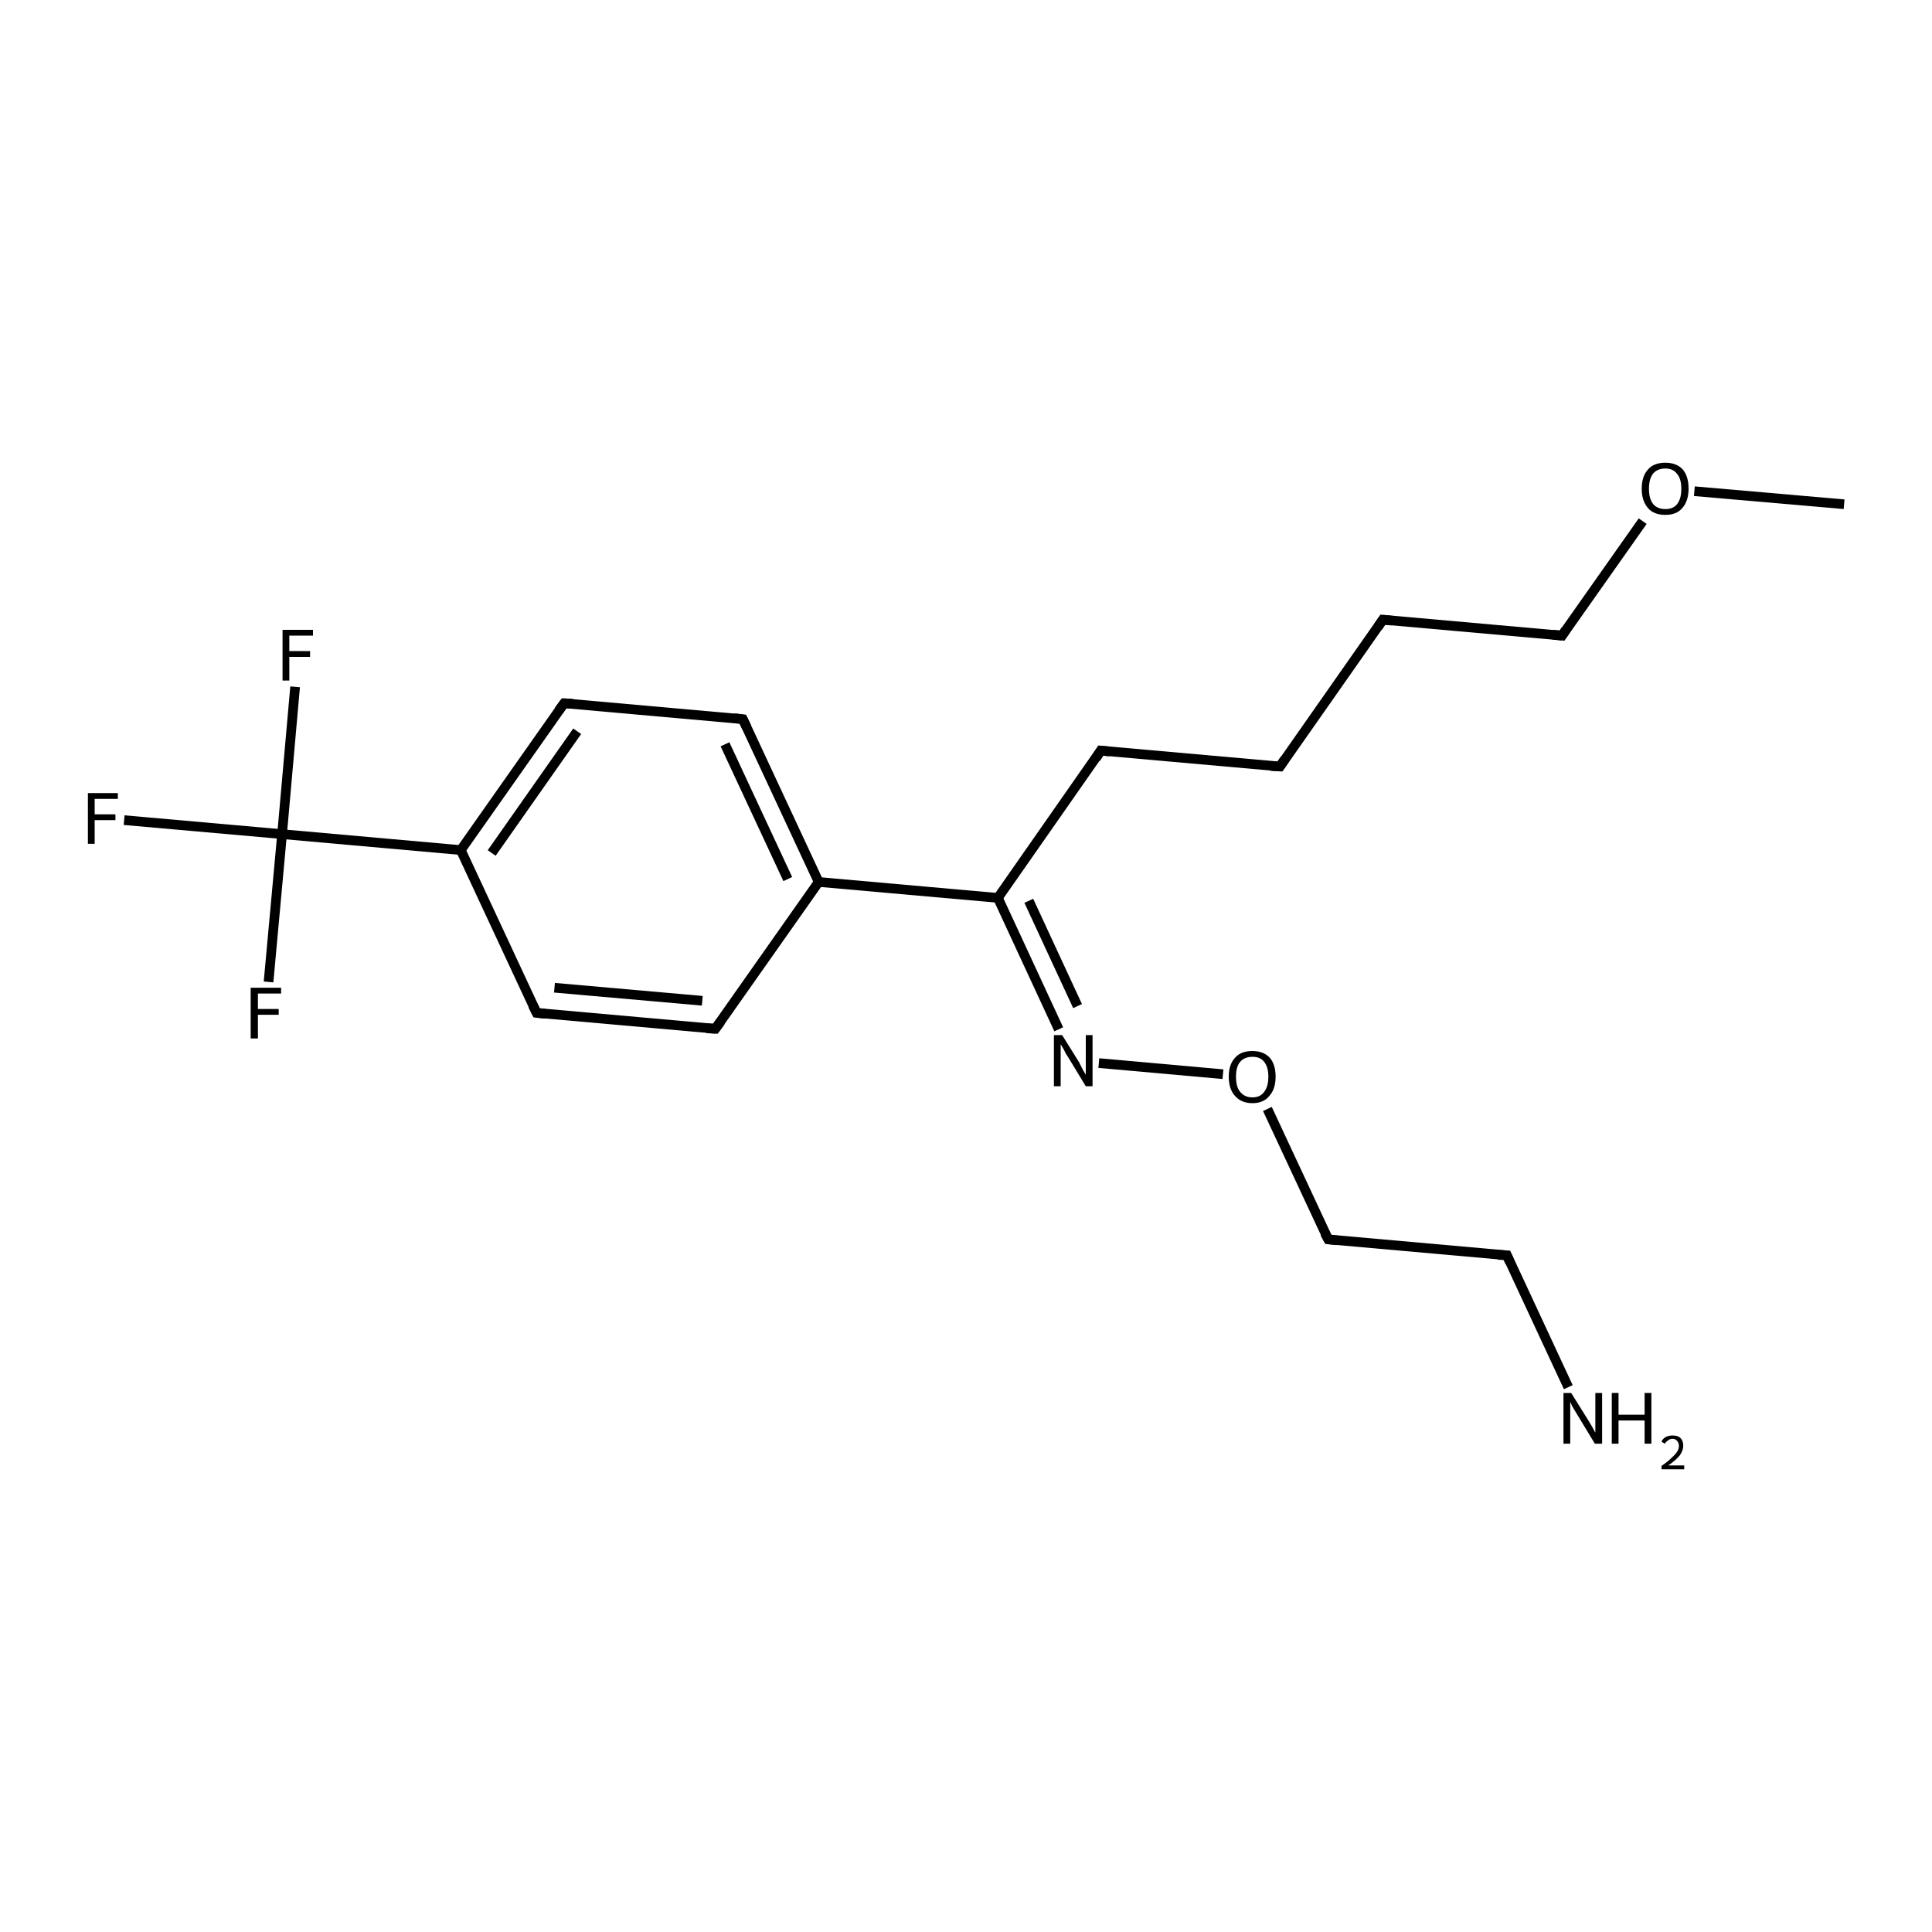
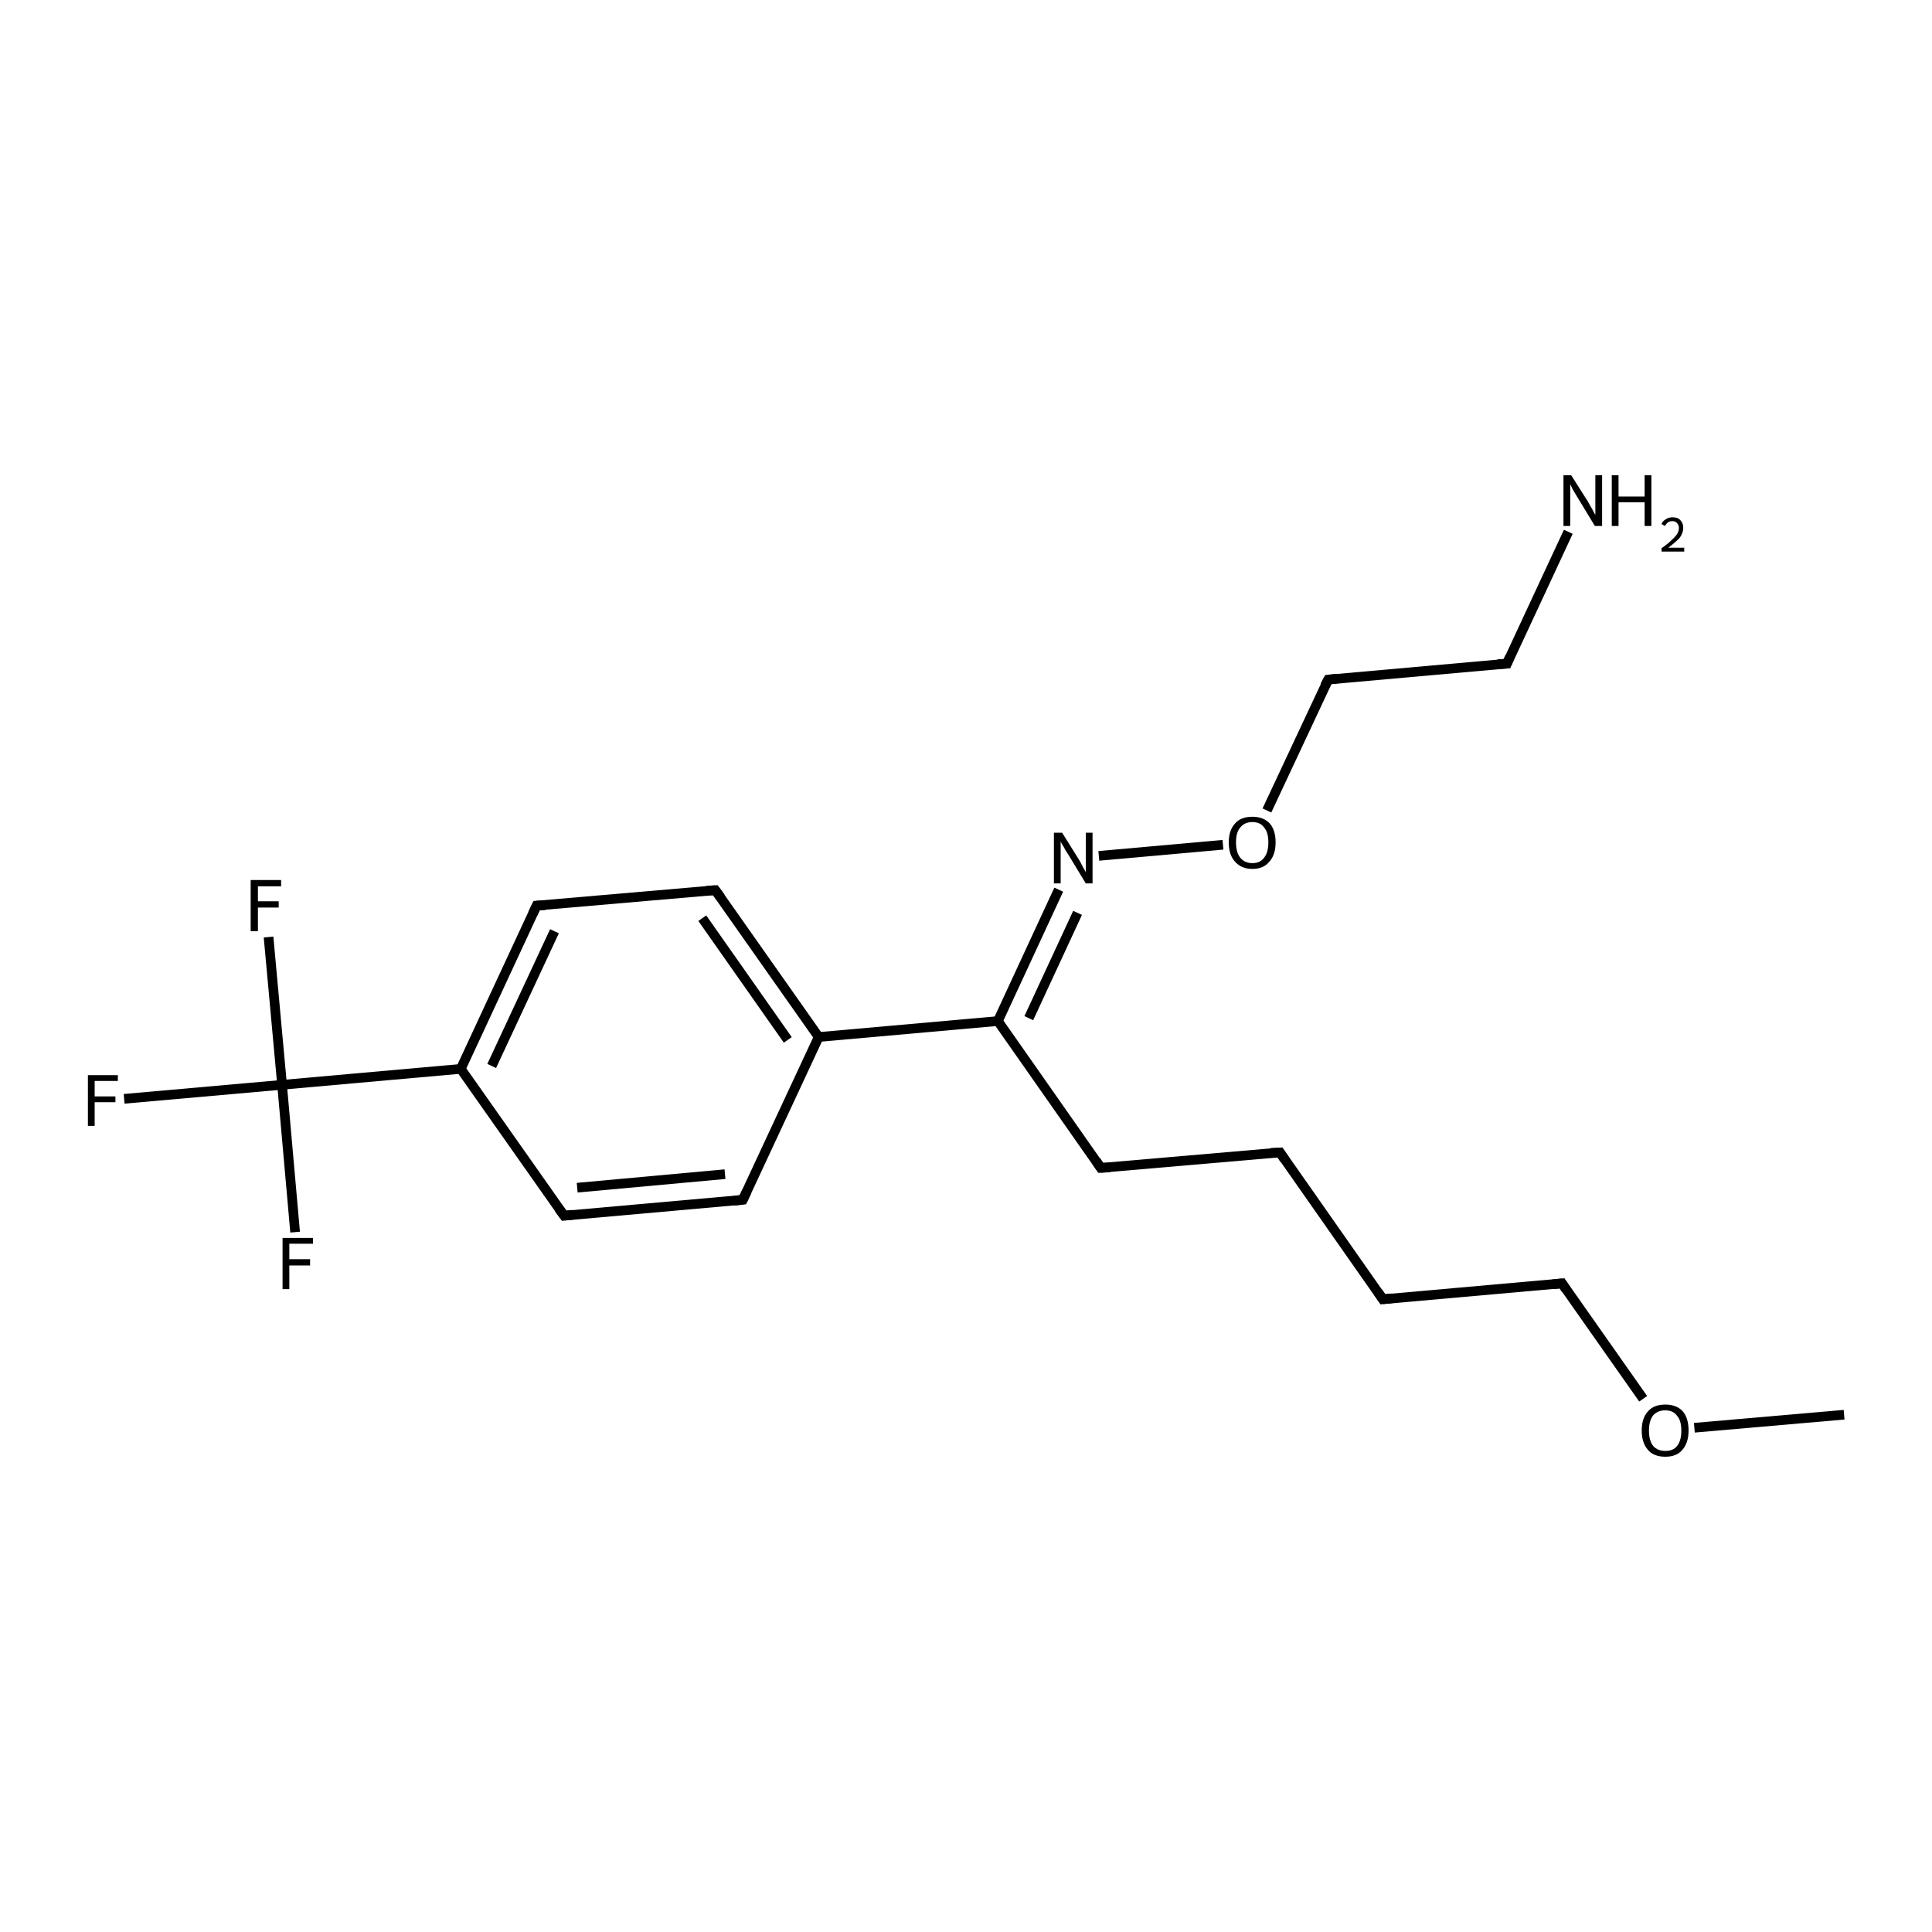
<svg xmlns="http://www.w3.org/2000/svg" version="1.1" baseProfile="full" xml:space="preserve" width="400px" height="400px" viewBox="0 0 400 400">
  <rect style="opacity:1.0;fill:#00000000;stroke:none" width="400.0" height="400.0" x="0.0" y="0.0"> </rect>
-   <path class="bond-0 atom-0 atom-20" d="M 381.8,104.4 L 350.8,101.7" style="fill:none;fill-rule:evenodd;stroke:#000000;stroke-width:2.0px;stroke-linecap:butt;stroke-linejoin:miter;stroke-opacity:1" />
-   <path class="bond-1 atom-1 atom-2" d="M 265.0,158.7 L 286.3,128.3" style="fill:none;fill-rule:evenodd;stroke:#000000;stroke-width:2.0px;stroke-linecap:butt;stroke-linejoin:miter;stroke-opacity:1" />
-   <path class="bond-2 atom-1 atom-3" d="M 265.0,158.7 L 227.9,155.4" style="fill:none;fill-rule:evenodd;stroke:#000000;stroke-width:2.0px;stroke-linecap:butt;stroke-linejoin:miter;stroke-opacity:1" />
-   <path class="bond-3 atom-2 atom-9" d="M 286.3,128.3 L 323.4,131.6" style="fill:none;fill-rule:evenodd;stroke:#000000;stroke-width:2.0px;stroke-linecap:butt;stroke-linejoin:miter;stroke-opacity:1" />
-   <path class="bond-4 atom-3 atom-13" d="M 227.9,155.4 L 206.6,185.9" style="fill:none;fill-rule:evenodd;stroke:#000000;stroke-width:2.0px;stroke-linecap:butt;stroke-linejoin:miter;stroke-opacity:1" />
-   <path class="bond-5 atom-4 atom-6" d="M 148.1,213.0 L 111.1,209.7" style="fill:none;fill-rule:evenodd;stroke:#000000;stroke-width:2.0px;stroke-linecap:butt;stroke-linejoin:miter;stroke-opacity:1" />
-   <path class="bond-5 atom-4 atom-6" d="M 145.4,207.2 L 114.8,204.5" style="fill:none;fill-rule:evenodd;stroke:#000000;stroke-width:2.0px;stroke-linecap:butt;stroke-linejoin:miter;stroke-opacity:1" />
-   <path class="bond-6 atom-4 atom-11" d="M 148.1,213.0 L 169.5,182.6" style="fill:none;fill-rule:evenodd;stroke:#000000;stroke-width:2.0px;stroke-linecap:butt;stroke-linejoin:miter;stroke-opacity:1" />
-   <path class="bond-7 atom-5 atom-7" d="M 153.8,148.9 L 116.8,145.6" style="fill:none;fill-rule:evenodd;stroke:#000000;stroke-width:2.0px;stroke-linecap:butt;stroke-linejoin:miter;stroke-opacity:1" />
-   <path class="bond-8 atom-5 atom-11" d="M 153.8,148.9 L 169.5,182.6" style="fill:none;fill-rule:evenodd;stroke:#000000;stroke-width:2.0px;stroke-linecap:butt;stroke-linejoin:miter;stroke-opacity:1" />
-   <path class="bond-8 atom-5 atom-11" d="M 150.1,154.1 L 163.1,182.0" style="fill:none;fill-rule:evenodd;stroke:#000000;stroke-width:2.0px;stroke-linecap:butt;stroke-linejoin:miter;stroke-opacity:1" />
-   <path class="bond-9 atom-6 atom-12" d="M 111.1,209.7 L 95.4,176.0" style="fill:none;fill-rule:evenodd;stroke:#000000;stroke-width:2.0px;stroke-linecap:butt;stroke-linejoin:miter;stroke-opacity:1" />
-   <path class="bond-10 atom-7 atom-12" d="M 116.8,145.6 L 95.4,176.0" style="fill:none;fill-rule:evenodd;stroke:#000000;stroke-width:2.0px;stroke-linecap:butt;stroke-linejoin:miter;stroke-opacity:1" />
-   <path class="bond-10 atom-7 atom-12" d="M 119.5,151.4 L 101.8,176.6" style="fill:none;fill-rule:evenodd;stroke:#000000;stroke-width:2.0px;stroke-linecap:butt;stroke-linejoin:miter;stroke-opacity:1" />
-   <path class="bond-11 atom-8 atom-10" d="M 312.0,259.9 L 275.0,256.6" style="fill:none;fill-rule:evenodd;stroke:#000000;stroke-width:2.0px;stroke-linecap:butt;stroke-linejoin:miter;stroke-opacity:1" />
-   <path class="bond-12 atom-8 atom-18" d="M 312.0,259.9 L 324.7,287.2" style="fill:none;fill-rule:evenodd;stroke:#000000;stroke-width:2.0px;stroke-linecap:butt;stroke-linejoin:miter;stroke-opacity:1" />
-   <path class="bond-13 atom-9 atom-20" d="M 323.4,131.6 L 340.1,107.9" style="fill:none;fill-rule:evenodd;stroke:#000000;stroke-width:2.0px;stroke-linecap:butt;stroke-linejoin:miter;stroke-opacity:1" />
-   <path class="bond-14 atom-10 atom-21" d="M 275.0,256.6 L 262.4,229.6" style="fill:none;fill-rule:evenodd;stroke:#000000;stroke-width:2.0px;stroke-linecap:butt;stroke-linejoin:miter;stroke-opacity:1" />
-   <path class="bond-15 atom-11 atom-13" d="M 169.5,182.6 L 206.6,185.9" style="fill:none;fill-rule:evenodd;stroke:#000000;stroke-width:2.0px;stroke-linecap:butt;stroke-linejoin:miter;stroke-opacity:1" />
-   <path class="bond-16 atom-12 atom-14" d="M 95.4,176.0 L 58.4,172.7" style="fill:none;fill-rule:evenodd;stroke:#000000;stroke-width:2.0px;stroke-linecap:butt;stroke-linejoin:miter;stroke-opacity:1" />
-   <path class="bond-17 atom-13 atom-19" d="M 206.6,185.9 L 219.2,213.1" style="fill:none;fill-rule:evenodd;stroke:#000000;stroke-width:2.0px;stroke-linecap:butt;stroke-linejoin:miter;stroke-opacity:1" />
-   <path class="bond-17 atom-13 atom-19" d="M 213.0,186.5 L 223.1,208.3" style="fill:none;fill-rule:evenodd;stroke:#000000;stroke-width:2.0px;stroke-linecap:butt;stroke-linejoin:miter;stroke-opacity:1" />
-   <path class="bond-18 atom-14 atom-15" d="M 58.4,172.7 L 25.7,169.8" style="fill:none;fill-rule:evenodd;stroke:#000000;stroke-width:2.0px;stroke-linecap:butt;stroke-linejoin:miter;stroke-opacity:1" />
-   <path class="bond-19 atom-14 atom-16" d="M 58.4,172.7 L 61.1,142.2" style="fill:none;fill-rule:evenodd;stroke:#000000;stroke-width:2.0px;stroke-linecap:butt;stroke-linejoin:miter;stroke-opacity:1" />
-   <path class="bond-20 atom-14 atom-17" d="M 58.4,172.7 L 55.6,203.3" style="fill:none;fill-rule:evenodd;stroke:#000000;stroke-width:2.0px;stroke-linecap:butt;stroke-linejoin:miter;stroke-opacity:1" />
-   <path class="bond-21 atom-19 atom-21" d="M 227.5,220.1 L 253.2,222.4" style="fill:none;fill-rule:evenodd;stroke:#000000;stroke-width:2.0px;stroke-linecap:butt;stroke-linejoin:miter;stroke-opacity:1" />
-   <path d="M 266.0,157.2 L 265.0,158.7 L 263.1,158.6" style="fill:none;stroke:#000000;stroke-width:2.0px;stroke-linecap:butt;stroke-linejoin:miter;stroke-opacity:1;" />
-   <path d="M 285.3,129.8 L 286.3,128.3 L 288.2,128.5" style="fill:none;stroke:#000000;stroke-width:2.0px;stroke-linecap:butt;stroke-linejoin:miter;stroke-opacity:1;" />
-   <path d="M 229.8,155.6 L 227.9,155.4 L 226.9,157.0" style="fill:none;stroke:#000000;stroke-width:2.0px;stroke-linecap:butt;stroke-linejoin:miter;stroke-opacity:1;" />
-   <path d="M 146.3,212.9 L 148.1,213.0 L 149.2,211.5" style="fill:none;stroke:#000000;stroke-width:2.0px;stroke-linecap:butt;stroke-linejoin:miter;stroke-opacity:1;" />
-   <path d="M 152.0,148.7 L 153.8,148.9 L 154.6,150.6" style="fill:none;stroke:#000000;stroke-width:2.0px;stroke-linecap:butt;stroke-linejoin:miter;stroke-opacity:1;" />
-   <path d="M 112.9,209.9 L 111.1,209.7 L 110.3,208.1" style="fill:none;stroke:#000000;stroke-width:2.0px;stroke-linecap:butt;stroke-linejoin:miter;stroke-opacity:1;" />
-   <path d="M 118.6,145.7 L 116.8,145.6 L 115.7,147.1" style="fill:none;stroke:#000000;stroke-width:2.0px;stroke-linecap:butt;stroke-linejoin:miter;stroke-opacity:1;" />
-   <path d="M 310.1,259.8 L 312.0,259.9 L 312.6,261.3" style="fill:none;stroke:#000000;stroke-width:2.0px;stroke-linecap:butt;stroke-linejoin:miter;stroke-opacity:1;" />
-   <path d="M 321.5,131.4 L 323.4,131.6 L 324.2,130.4" style="fill:none;stroke:#000000;stroke-width:2.0px;stroke-linecap:butt;stroke-linejoin:miter;stroke-opacity:1;" />
-   <path d="M 276.8,256.8 L 275.0,256.6 L 274.3,255.3" style="fill:none;stroke:#000000;stroke-width:2.0px;stroke-linecap:butt;stroke-linejoin:miter;stroke-opacity:1;" />
-   <path class="atom-15" d="M 18.2 164.2 L 24.4 164.2 L 24.4 165.4 L 19.6 165.4 L 19.6 168.6 L 23.9 168.6 L 23.9 169.8 L 19.6 169.8 L 19.6 174.7 L 18.2 174.7 L 18.2 164.2 " fill="#000000" />
-   <path class="atom-16" d="M 58.5 130.4 L 64.8 130.4 L 64.8 131.6 L 59.9 131.6 L 59.9 134.8 L 64.2 134.8 L 64.2 136.0 L 59.9 136.0 L 59.9 140.9 L 58.5 140.9 L 58.5 130.4 " fill="#000000" />
-   <path class="atom-17" d="M 51.9 204.5 L 58.2 204.5 L 58.2 205.7 L 53.4 205.7 L 53.4 208.9 L 57.7 208.9 L 57.7 210.1 L 53.4 210.1 L 53.4 215.0 L 51.9 215.0 L 51.9 204.5 " fill="#000000" />
-   <path class="atom-18" d="M 325.3 288.4 L 328.8 294.0 Q 329.1 294.5, 329.7 295.5 Q 330.2 296.5, 330.3 296.6 L 330.3 288.4 L 331.7 288.4 L 331.7 298.9 L 330.2 298.9 L 326.5 292.8 Q 326.1 292.1, 325.6 291.3 Q 325.2 290.5, 325.1 290.2 L 325.1 298.9 L 323.7 298.9 L 323.7 288.4 L 325.3 288.4 " fill="#000000" />
-   <path class="atom-18" d="M 333.7 288.4 L 335.1 288.4 L 335.1 292.9 L 340.5 292.9 L 340.5 288.4 L 341.9 288.4 L 341.9 298.9 L 340.5 298.9 L 340.5 294.1 L 335.1 294.1 L 335.1 298.9 L 333.7 298.9 L 333.7 288.4 " fill="#000000" />
-   <path class="atom-18" d="M 344.0 298.5 Q 344.2 297.9, 344.9 297.5 Q 345.5 297.2, 346.3 297.2 Q 347.4 297.2, 347.9 297.7 Q 348.5 298.3, 348.5 299.3 Q 348.5 300.3, 347.8 301.3 Q 347.0 302.3, 345.4 303.4 L 348.7 303.4 L 348.7 304.2 L 344.0 304.2 L 344.0 303.5 Q 345.3 302.6, 346.0 301.9 Q 346.8 301.2, 347.2 300.6 Q 347.6 300.0, 347.6 299.4 Q 347.6 298.7, 347.2 298.3 Q 346.9 297.9, 346.3 297.9 Q 345.7 297.9, 345.4 298.2 Q 345.0 298.4, 344.7 298.9 L 344.0 298.5 " fill="#000000" />
-   <path class="atom-19" d="M 219.9 214.3 L 223.4 219.9 Q 223.7 220.5, 224.2 221.5 Q 224.8 222.5, 224.8 222.5 L 224.8 214.3 L 226.2 214.3 L 226.2 224.9 L 224.8 224.9 L 221.1 218.8 Q 220.6 218.1, 220.2 217.2 Q 219.7 216.4, 219.6 216.2 L 219.6 224.9 L 218.2 224.9 L 218.2 214.3 L 219.9 214.3 " fill="#000000" />
-   <path class="atom-20" d="M 339.9 101.2 Q 339.9 98.6, 341.2 97.2 Q 342.4 95.8, 344.8 95.8 Q 347.1 95.8, 348.4 97.2 Q 349.6 98.6, 349.6 101.2 Q 349.6 103.7, 348.3 105.2 Q 347.1 106.6, 344.8 106.6 Q 342.4 106.6, 341.2 105.2 Q 339.9 103.7, 339.9 101.2 M 344.8 105.4 Q 346.4 105.4, 347.2 104.4 Q 348.1 103.3, 348.1 101.2 Q 348.1 99.1, 347.2 98.1 Q 346.4 97.0, 344.8 97.0 Q 343.2 97.0, 342.3 98.0 Q 341.4 99.1, 341.4 101.2 Q 341.4 103.3, 342.3 104.4 Q 343.2 105.4, 344.8 105.4 " fill="#000000" />
-   <path class="atom-21" d="M 254.4 222.9 Q 254.4 220.4, 255.7 219.0 Q 256.9 217.6, 259.3 217.6 Q 261.6 217.6, 262.9 219.0 Q 264.1 220.4, 264.1 222.9 Q 264.1 225.5, 262.8 226.9 Q 261.6 228.4, 259.3 228.4 Q 257.0 228.4, 255.7 226.9 Q 254.4 225.5, 254.4 222.9 M 259.3 227.2 Q 260.9 227.2, 261.7 226.1 Q 262.6 225.0, 262.6 222.9 Q 262.6 220.9, 261.7 219.8 Q 260.9 218.8, 259.3 218.8 Q 257.7 218.8, 256.8 219.8 Q 255.9 220.8, 255.9 222.9 Q 255.9 225.1, 256.8 226.1 Q 257.7 227.2, 259.3 227.2 " fill="#000000" />
+   <path class="bond-0 atom-0 atom-20" d="M 381.8,292.9 L 350.8,295.6" style="fill:none;fill-rule:evenodd;stroke:#000000;stroke-width:2.0px;stroke-linecap:butt;stroke-linejoin:miter;stroke-opacity:1" />
+   <path class="bond-1 atom-1 atom-2" d="M 265.0,238.6 L 286.3,269.0" style="fill:none;fill-rule:evenodd;stroke:#000000;stroke-width:2.0px;stroke-linecap:butt;stroke-linejoin:miter;stroke-opacity:1" />
+   <path class="bond-2 atom-1 atom-3" d="M 265.0,238.6 L 227.9,241.8" style="fill:none;fill-rule:evenodd;stroke:#000000;stroke-width:2.0px;stroke-linecap:butt;stroke-linejoin:miter;stroke-opacity:1" />
+   <path class="bond-3 atom-2 atom-9" d="M 286.3,269.0 L 323.4,265.7" style="fill:none;fill-rule:evenodd;stroke:#000000;stroke-width:2.0px;stroke-linecap:butt;stroke-linejoin:miter;stroke-opacity:1" />
+   <path class="bond-4 atom-3 atom-13" d="M 227.9,241.8 L 206.6,211.4" style="fill:none;fill-rule:evenodd;stroke:#000000;stroke-width:2.0px;stroke-linecap:butt;stroke-linejoin:miter;stroke-opacity:1" />
+   <path class="bond-5 atom-4 atom-6" d="M 153.8,248.4 L 116.8,251.7" style="fill:none;fill-rule:evenodd;stroke:#000000;stroke-width:2.0px;stroke-linecap:butt;stroke-linejoin:miter;stroke-opacity:1" />
+   <path class="bond-5 atom-4 atom-6" d="M 150.1,243.1 L 119.5,245.9" style="fill:none;fill-rule:evenodd;stroke:#000000;stroke-width:2.0px;stroke-linecap:butt;stroke-linejoin:miter;stroke-opacity:1" />
+   <path class="bond-6 atom-4 atom-11" d="M 153.8,248.4 L 169.5,214.7" style="fill:none;fill-rule:evenodd;stroke:#000000;stroke-width:2.0px;stroke-linecap:butt;stroke-linejoin:miter;stroke-opacity:1" />
+   <path class="bond-7 atom-5 atom-7" d="M 148.1,184.3 L 111.1,187.5" style="fill:none;fill-rule:evenodd;stroke:#000000;stroke-width:2.0px;stroke-linecap:butt;stroke-linejoin:miter;stroke-opacity:1" />
+   <path class="bond-8 atom-5 atom-11" d="M 148.1,184.3 L 169.5,214.7" style="fill:none;fill-rule:evenodd;stroke:#000000;stroke-width:2.0px;stroke-linecap:butt;stroke-linejoin:miter;stroke-opacity:1" />
+   <path class="bond-8 atom-5 atom-11" d="M 145.4,190.1 L 163.1,215.3" style="fill:none;fill-rule:evenodd;stroke:#000000;stroke-width:2.0px;stroke-linecap:butt;stroke-linejoin:miter;stroke-opacity:1" />
+   <path class="bond-9 atom-6 atom-12" d="M 116.8,251.7 L 95.4,221.3" style="fill:none;fill-rule:evenodd;stroke:#000000;stroke-width:2.0px;stroke-linecap:butt;stroke-linejoin:miter;stroke-opacity:1" />
+   <path class="bond-10 atom-7 atom-12" d="M 111.1,187.5 L 95.4,221.3" style="fill:none;fill-rule:evenodd;stroke:#000000;stroke-width:2.0px;stroke-linecap:butt;stroke-linejoin:miter;stroke-opacity:1" />
+   <path class="bond-10 atom-7 atom-12" d="M 114.8,192.8 L 101.8,220.7" style="fill:none;fill-rule:evenodd;stroke:#000000;stroke-width:2.0px;stroke-linecap:butt;stroke-linejoin:miter;stroke-opacity:1" />
+   <path class="bond-11 atom-8 atom-10" d="M 312.0,137.4 L 275.0,140.7" style="fill:none;fill-rule:evenodd;stroke:#000000;stroke-width:2.0px;stroke-linecap:butt;stroke-linejoin:miter;stroke-opacity:1" />
+   <path class="bond-12 atom-8 atom-18" d="M 312.0,137.4 L 324.7,110.1" style="fill:none;fill-rule:evenodd;stroke:#000000;stroke-width:2.0px;stroke-linecap:butt;stroke-linejoin:miter;stroke-opacity:1" />
+   <path class="bond-13 atom-9 atom-20" d="M 323.4,265.7 L 340.2,289.6" style="fill:none;fill-rule:evenodd;stroke:#000000;stroke-width:2.0px;stroke-linecap:butt;stroke-linejoin:miter;stroke-opacity:1" />
+   <path class="bond-14 atom-10 atom-21" d="M 275.0,140.7 L 262.3,167.8" style="fill:none;fill-rule:evenodd;stroke:#000000;stroke-width:2.0px;stroke-linecap:butt;stroke-linejoin:miter;stroke-opacity:1" />
+   <path class="bond-15 atom-11 atom-13" d="M 169.5,214.7 L 206.6,211.4" style="fill:none;fill-rule:evenodd;stroke:#000000;stroke-width:2.0px;stroke-linecap:butt;stroke-linejoin:miter;stroke-opacity:1" />
+   <path class="bond-16 atom-12 atom-14" d="M 95.4,221.3 L 58.4,224.6" style="fill:none;fill-rule:evenodd;stroke:#000000;stroke-width:2.0px;stroke-linecap:butt;stroke-linejoin:miter;stroke-opacity:1" />
+   <path class="bond-17 atom-13 atom-19" d="M 206.6,211.4 L 219.2,184.2" style="fill:none;fill-rule:evenodd;stroke:#000000;stroke-width:2.0px;stroke-linecap:butt;stroke-linejoin:miter;stroke-opacity:1" />
+   <path class="bond-17 atom-13 atom-19" d="M 213.0,210.8 L 223.1,189.0" style="fill:none;fill-rule:evenodd;stroke:#000000;stroke-width:2.0px;stroke-linecap:butt;stroke-linejoin:miter;stroke-opacity:1" />
+   <path class="bond-18 atom-14 atom-15" d="M 58.4,224.6 L 25.7,227.5" style="fill:none;fill-rule:evenodd;stroke:#000000;stroke-width:2.0px;stroke-linecap:butt;stroke-linejoin:miter;stroke-opacity:1" />
+   <path class="bond-19 atom-14 atom-16" d="M 58.4,224.6 L 55.6,194.0" style="fill:none;fill-rule:evenodd;stroke:#000000;stroke-width:2.0px;stroke-linecap:butt;stroke-linejoin:miter;stroke-opacity:1" />
+   <path class="bond-20 atom-14 atom-17" d="M 58.4,224.6 L 61.1,255.1" style="fill:none;fill-rule:evenodd;stroke:#000000;stroke-width:2.0px;stroke-linecap:butt;stroke-linejoin:miter;stroke-opacity:1" />
+   <path class="bond-21 atom-19 atom-21" d="M 227.5,177.2 L 253.2,174.9" style="fill:none;fill-rule:evenodd;stroke:#000000;stroke-width:2.0px;stroke-linecap:butt;stroke-linejoin:miter;stroke-opacity:1" />
+   <path d="M 266.0,240.1 L 265.0,238.6 L 263.1,238.7" style="fill:none;stroke:#000000;stroke-width:2.0px;stroke-linecap:butt;stroke-linejoin:miter;stroke-opacity:1;" />
+   <path d="M 285.3,267.5 L 286.3,269.0 L 288.2,268.8" style="fill:none;stroke:#000000;stroke-width:2.0px;stroke-linecap:butt;stroke-linejoin:miter;stroke-opacity:1;" />
+   <path d="M 229.8,241.7 L 227.9,241.8 L 226.9,240.3" style="fill:none;stroke:#000000;stroke-width:2.0px;stroke-linecap:butt;stroke-linejoin:miter;stroke-opacity:1;" />
+   <path d="M 152.0,248.6 L 153.8,248.4 L 154.6,246.7" style="fill:none;stroke:#000000;stroke-width:2.0px;stroke-linecap:butt;stroke-linejoin:miter;stroke-opacity:1;" />
+   <path d="M 146.3,184.4 L 148.1,184.3 L 149.2,185.8" style="fill:none;stroke:#000000;stroke-width:2.0px;stroke-linecap:butt;stroke-linejoin:miter;stroke-opacity:1;" />
+   <path d="M 118.6,251.5 L 116.8,251.7 L 115.7,250.2" style="fill:none;stroke:#000000;stroke-width:2.0px;stroke-linecap:butt;stroke-linejoin:miter;stroke-opacity:1;" />
+   <path d="M 112.9,187.4 L 111.1,187.5 L 110.3,189.2" style="fill:none;stroke:#000000;stroke-width:2.0px;stroke-linecap:butt;stroke-linejoin:miter;stroke-opacity:1;" />
+   <path d="M 310.1,137.5 L 312.0,137.4 L 312.6,136.0" style="fill:none;stroke:#000000;stroke-width:2.0px;stroke-linecap:butt;stroke-linejoin:miter;stroke-opacity:1;" />
+   <path d="M 321.5,265.9 L 323.4,265.7 L 324.2,266.9" style="fill:none;stroke:#000000;stroke-width:2.0px;stroke-linecap:butt;stroke-linejoin:miter;stroke-opacity:1;" />
+   <path d="M 276.8,140.5 L 275.0,140.7 L 274.3,142.0" style="fill:none;stroke:#000000;stroke-width:2.0px;stroke-linecap:butt;stroke-linejoin:miter;stroke-opacity:1;" />
+   <path class="atom-15" d="M 18.2 222.6 L 24.4 222.6 L 24.4 223.8 L 19.6 223.8 L 19.6 227.0 L 23.9 227.0 L 23.9 228.2 L 19.6 228.2 L 19.6 233.1 L 18.2 233.1 L 18.2 222.6 " fill="#000000" />
+   <path class="atom-16" d="M 51.9 182.2 L 58.2 182.2 L 58.2 183.5 L 53.4 183.5 L 53.4 186.6 L 57.7 186.6 L 57.7 187.9 L 53.4 187.9 L 53.4 192.8 L 51.9 192.8 L 51.9 182.2 " fill="#000000" />
+   <path class="atom-17" d="M 58.5 256.3 L 64.8 256.3 L 64.8 257.5 L 59.9 257.5 L 59.9 260.7 L 64.2 260.7 L 64.2 262.0 L 59.9 262.0 L 59.9 266.9 L 58.5 266.9 L 58.5 256.3 " fill="#000000" />
+   <path class="atom-18" d="M 325.3 98.4 L 328.8 103.9 Q 329.1 104.5, 329.7 105.5 Q 330.2 106.5, 330.3 106.6 L 330.3 98.4 L 331.7 98.4 L 331.7 108.9 L 330.2 108.9 L 326.5 102.8 Q 326.1 102.1, 325.6 101.3 Q 325.2 100.5, 325.1 100.2 L 325.1 108.9 L 323.7 108.9 L 323.7 98.4 L 325.3 98.4 " fill="#000000" />
+   <path class="atom-18" d="M 333.7 98.4 L 335.1 98.4 L 335.1 102.8 L 340.5 102.8 L 340.5 98.4 L 341.9 98.4 L 341.9 108.9 L 340.5 108.9 L 340.5 104.0 L 335.1 104.0 L 335.1 108.9 L 333.7 108.9 L 333.7 98.4 " fill="#000000" />
+   <path class="atom-18" d="M 344.0 108.5 Q 344.2 107.9, 344.9 107.5 Q 345.5 107.1, 346.3 107.1 Q 347.4 107.1, 347.9 107.7 Q 348.5 108.3, 348.5 109.3 Q 348.5 110.3, 347.8 111.3 Q 347.0 112.2, 345.4 113.4 L 348.7 113.4 L 348.7 114.2 L 344.0 114.2 L 344.0 113.5 Q 345.3 112.6, 346.0 111.9 Q 346.8 111.2, 347.2 110.6 Q 347.6 110.0, 347.6 109.3 Q 347.6 108.7, 347.2 108.3 Q 346.9 107.9, 346.3 107.9 Q 345.7 107.9, 345.4 108.1 Q 345.0 108.4, 344.7 108.9 L 344.0 108.5 " fill="#000000" />
+   <path class="atom-19" d="M 219.9 172.4 L 223.4 178.0 Q 223.7 178.5, 224.2 179.5 Q 224.8 180.5, 224.8 180.6 L 224.8 172.4 L 226.2 172.4 L 226.2 182.9 L 224.8 182.9 L 221.1 176.8 Q 220.6 176.1, 220.2 175.3 Q 219.7 174.5, 219.6 174.2 L 219.6 182.9 L 218.2 182.9 L 218.2 172.4 L 219.9 172.4 " fill="#000000" />
+   <path class="atom-20" d="M 339.9 296.2 Q 339.9 293.6, 341.2 292.2 Q 342.4 290.8, 344.8 290.8 Q 347.1 290.8, 348.4 292.2 Q 349.6 293.6, 349.6 296.2 Q 349.6 298.7, 348.3 300.2 Q 347.1 301.6, 344.8 301.6 Q 342.4 301.6, 341.2 300.2 Q 339.9 298.7, 339.9 296.2 M 344.8 300.4 Q 346.4 300.4, 347.2 299.4 Q 348.1 298.3, 348.1 296.2 Q 348.1 294.1, 347.2 293.1 Q 346.4 292.0, 344.8 292.0 Q 343.2 292.0, 342.3 293.0 Q 341.4 294.1, 341.4 296.2 Q 341.4 298.3, 342.3 299.4 Q 343.2 300.4, 344.8 300.4 " fill="#000000" />
+   <path class="atom-21" d="M 254.4 174.4 Q 254.4 171.9, 255.7 170.5 Q 256.9 169.1, 259.3 169.1 Q 261.6 169.1, 262.9 170.5 Q 264.1 171.9, 264.1 174.4 Q 264.1 177.0, 262.8 178.4 Q 261.6 179.9, 259.3 179.9 Q 257.0 179.9, 255.7 178.4 Q 254.4 177.0, 254.4 174.4 M 259.3 178.7 Q 260.9 178.7, 261.7 177.6 Q 262.6 176.5, 262.6 174.4 Q 262.6 172.3, 261.7 171.3 Q 260.9 170.2, 259.3 170.2 Q 257.7 170.2, 256.8 171.3 Q 255.9 172.3, 255.9 174.4 Q 255.9 176.5, 256.8 177.6 Q 257.7 178.7, 259.3 178.7 " fill="#000000" />
</svg>
